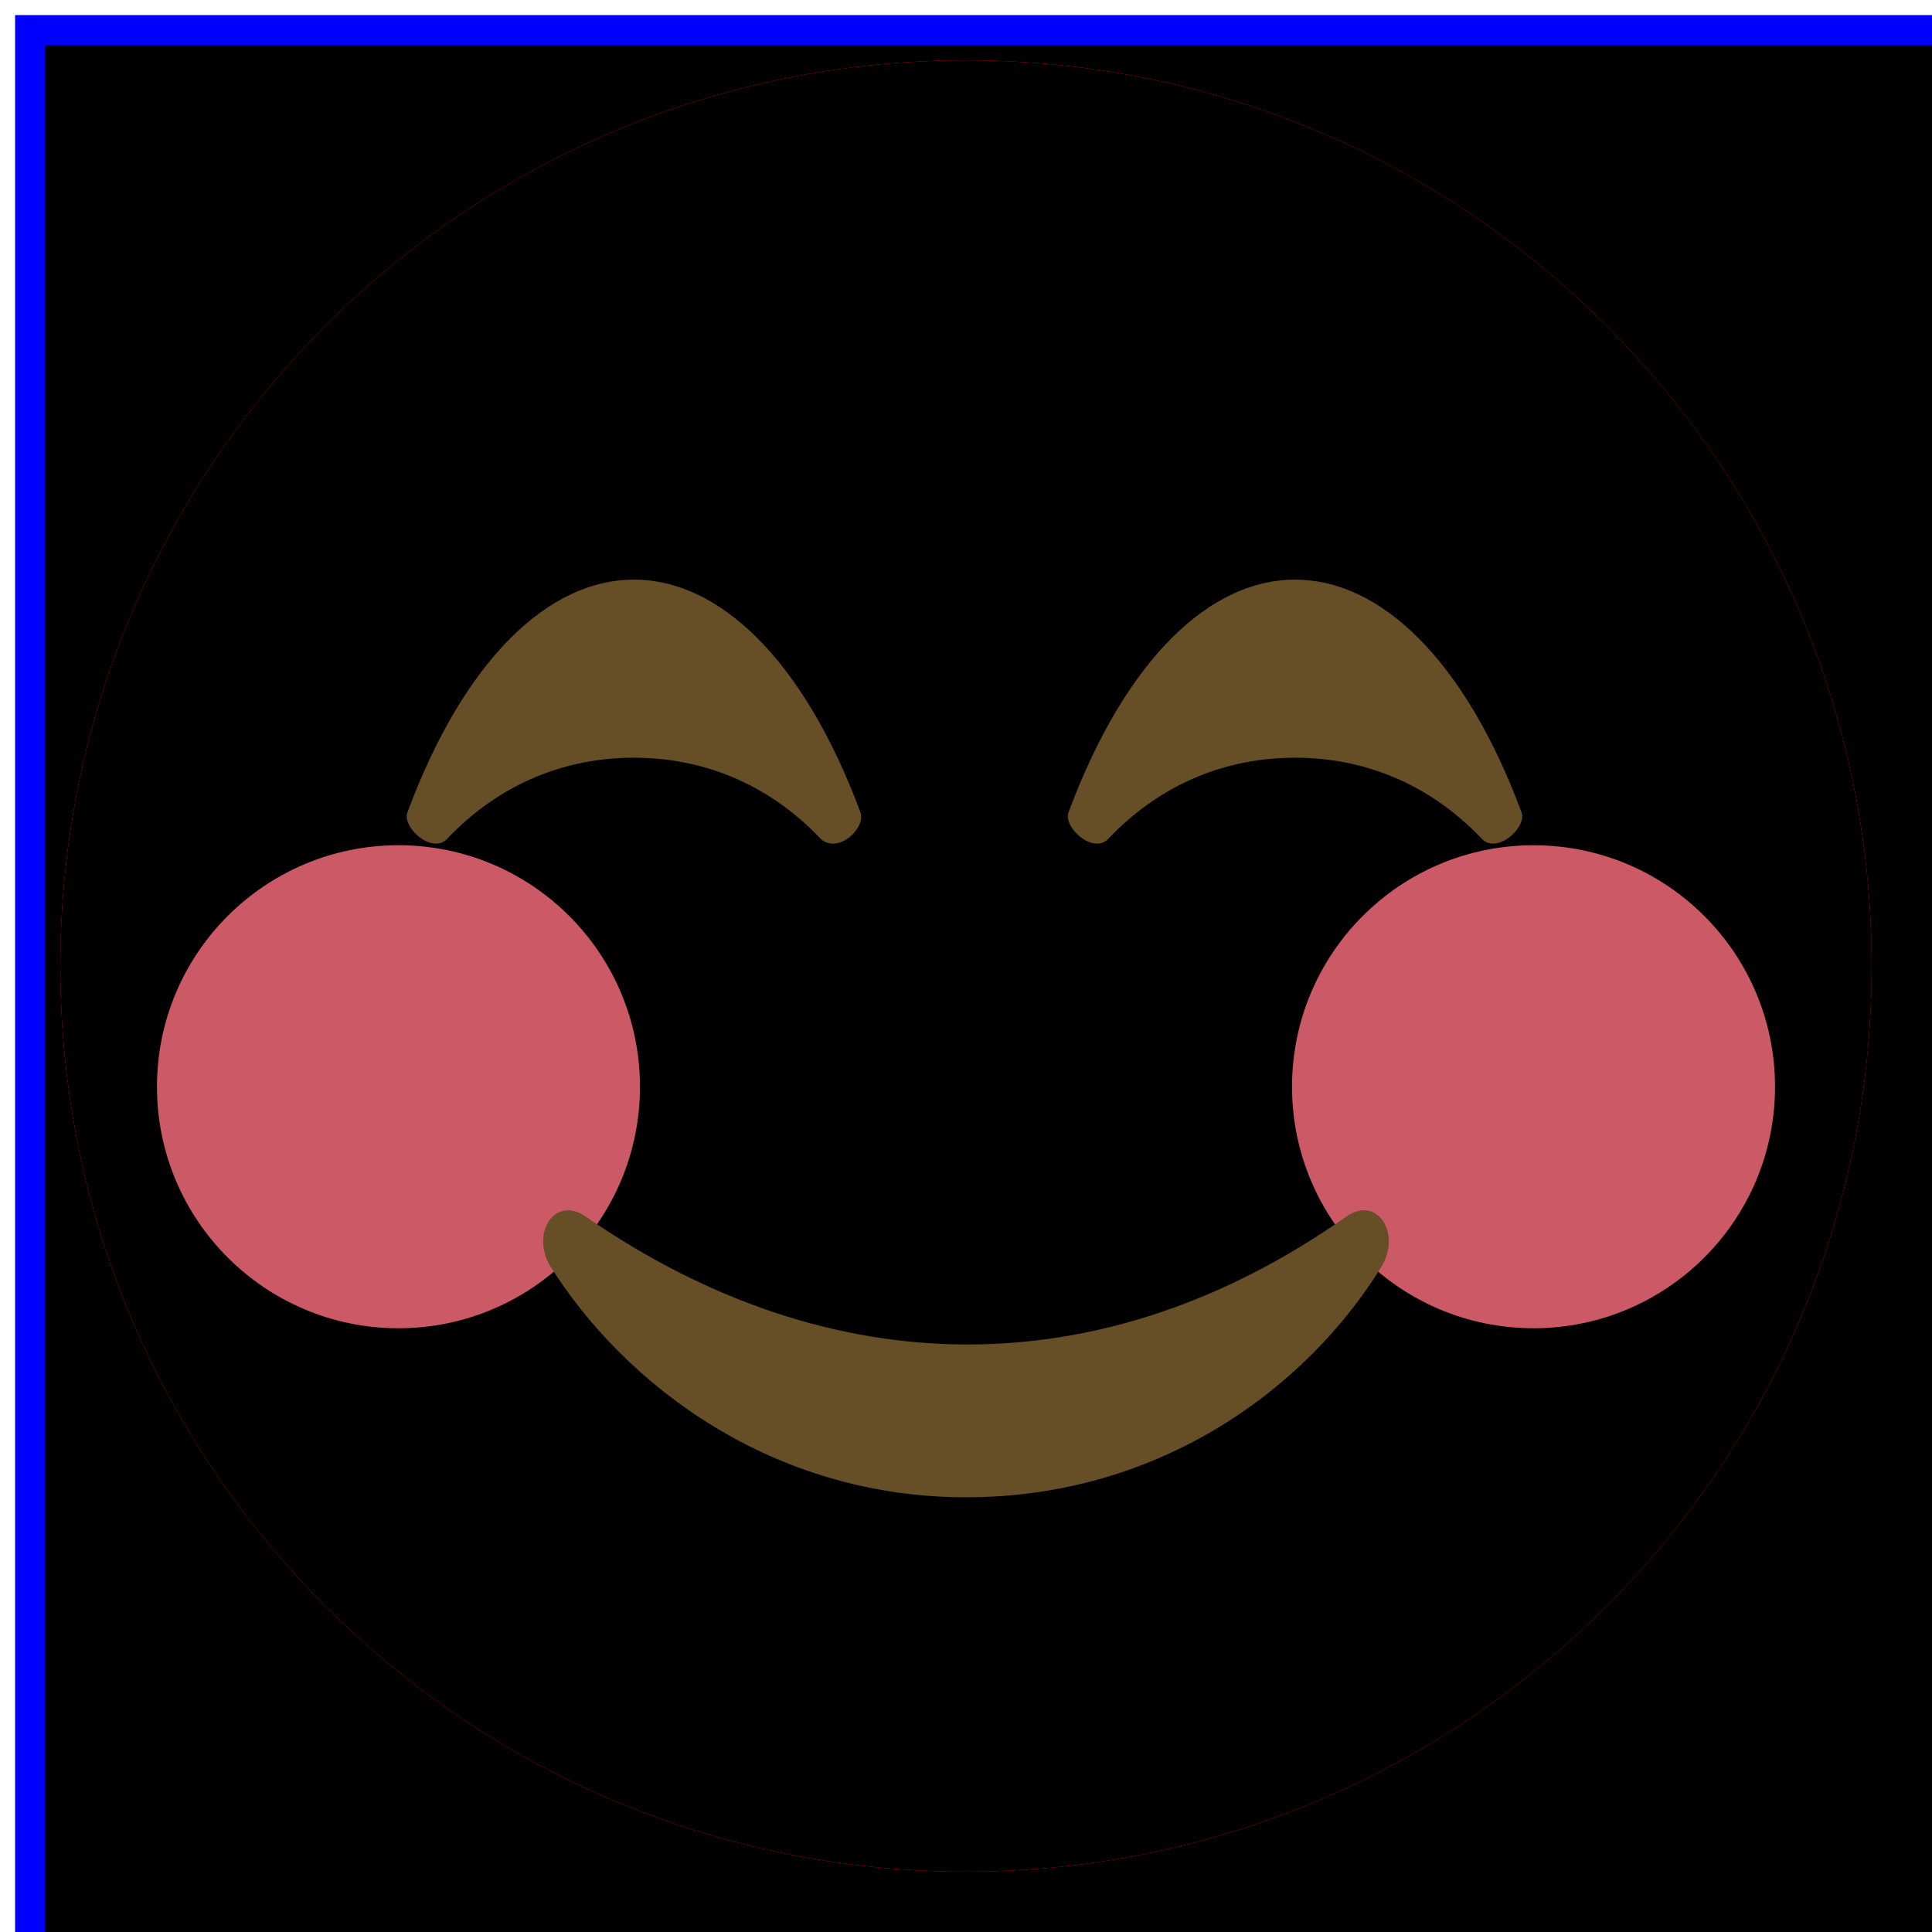
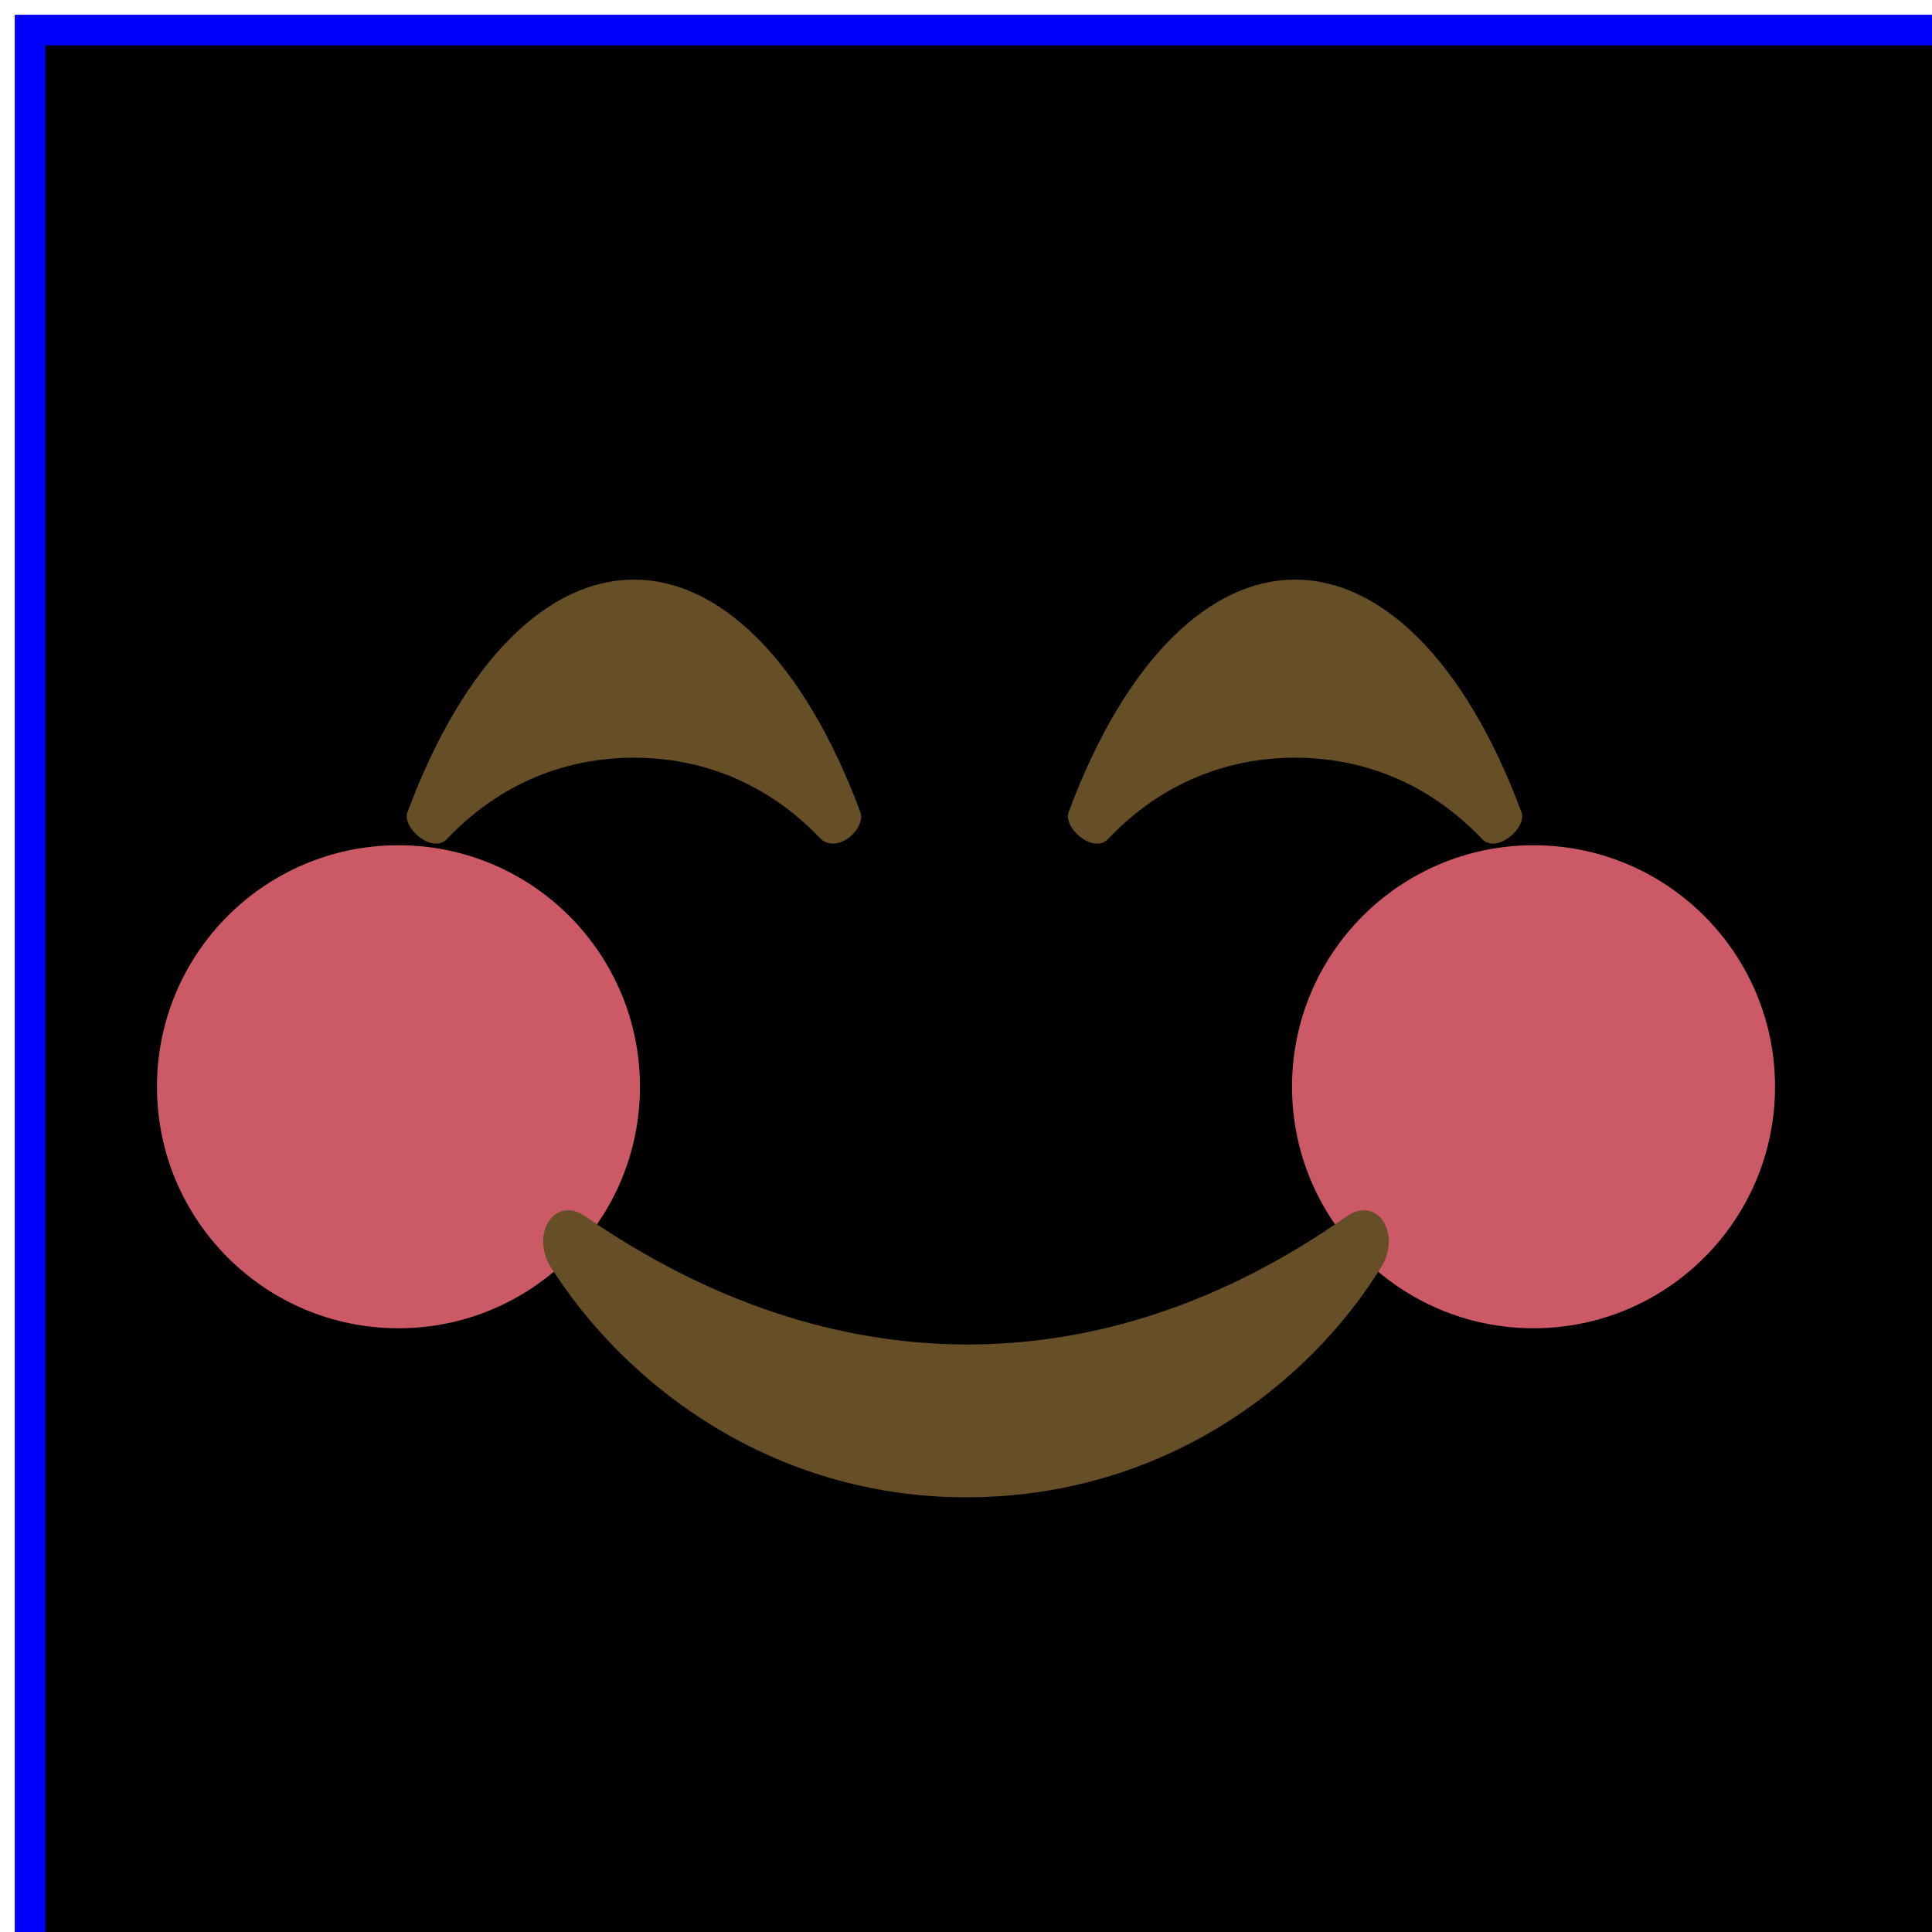
<svg xmlns="http://www.w3.org/2000/svg" viewBox="0 0 64 64" enable-background="new 0 0 64 64">
+   <path d="m44.6 40.3c-8.1 5.7-17.1 5.6-25.2 0-1-.7-1.8.5-1.2 1.6 2.5 4 7.4 7.7 13.8 7.7s11.3-3.6 13.8-7.7c.6-1.1-.2-2.3-1.2-1.6" />
+   <path d="m44.6 40.3c-8.1 5.7-17.1 5.6-25.2 0-1-.7-1.8.5-1.2 1.6 2.5 4 7.4 7.7 13.8 7.7s11.3-3.6 13.8-7.7c.6-1.1-.2-2.3-1.2-1.6" />
  <rect x="1" y="1" width="1198" height="598" stroke="blue" stroke-width="1" />
  <circle cx="32" cy="32" r="30" fill="red" />
  <circle cx="32" cy="32" r="30" fill="red" opacity=".8" />
  <circle cx="32" cy="32" r="30" />
+   <rect x="1" y="1" width="1198" height="598" stroke="blue" stroke-width="1" opacity="123" />
+   <rect x="1" y="1" width="1198" height="598" stroke="blue" stroke-width="1" opacity="123" />
+   <rect x="1" y="1" width="1198" height="598" stroke="blue" stroke-width="1" opacity="123" />
  <g fill="#ff717f">
    <circle cx="50.8" cy="36" r="8" opacity=".8" />
    <circle cx="13.2" cy="36" r="8" opacity=".8" />
  </g>
  <g fill="#664e27">
    <path d="m44.6 40.3c-8.1 5.7-17.1 5.6-25.2 0-1-.7-1.8.5-1.2 1.6 2.5 4 7.4 7.7 13.8 7.7s11.3-3.6 13.8-7.7c.6-1.1-.2-2.3-1.2-1.6" />
    <path d="m28.5 26.9c-1.9-5.1-4.7-7.7-7.5-7.7s-5.6 2.6-7.5 7.7c-.2.5.8 1.4 1.3.9 1.8-1.9 4-2.7 6.2-2.7 2.2 0 4.4.8 6.2 2.7.6.5 1.5-.4 1.3-.9" />
    <path d="m50.4 26.9c-1.9-5.1-4.7-7.7-7.5-7.7s-5.6 2.6-7.5 7.7c-.2.5.8 1.4 1.3.9 1.8-1.9 4-2.7 6.2-2.7s4.4.8 6.2 2.7c.5.5 1.5-.4 1.3-.9" />
  </g>
</svg>
